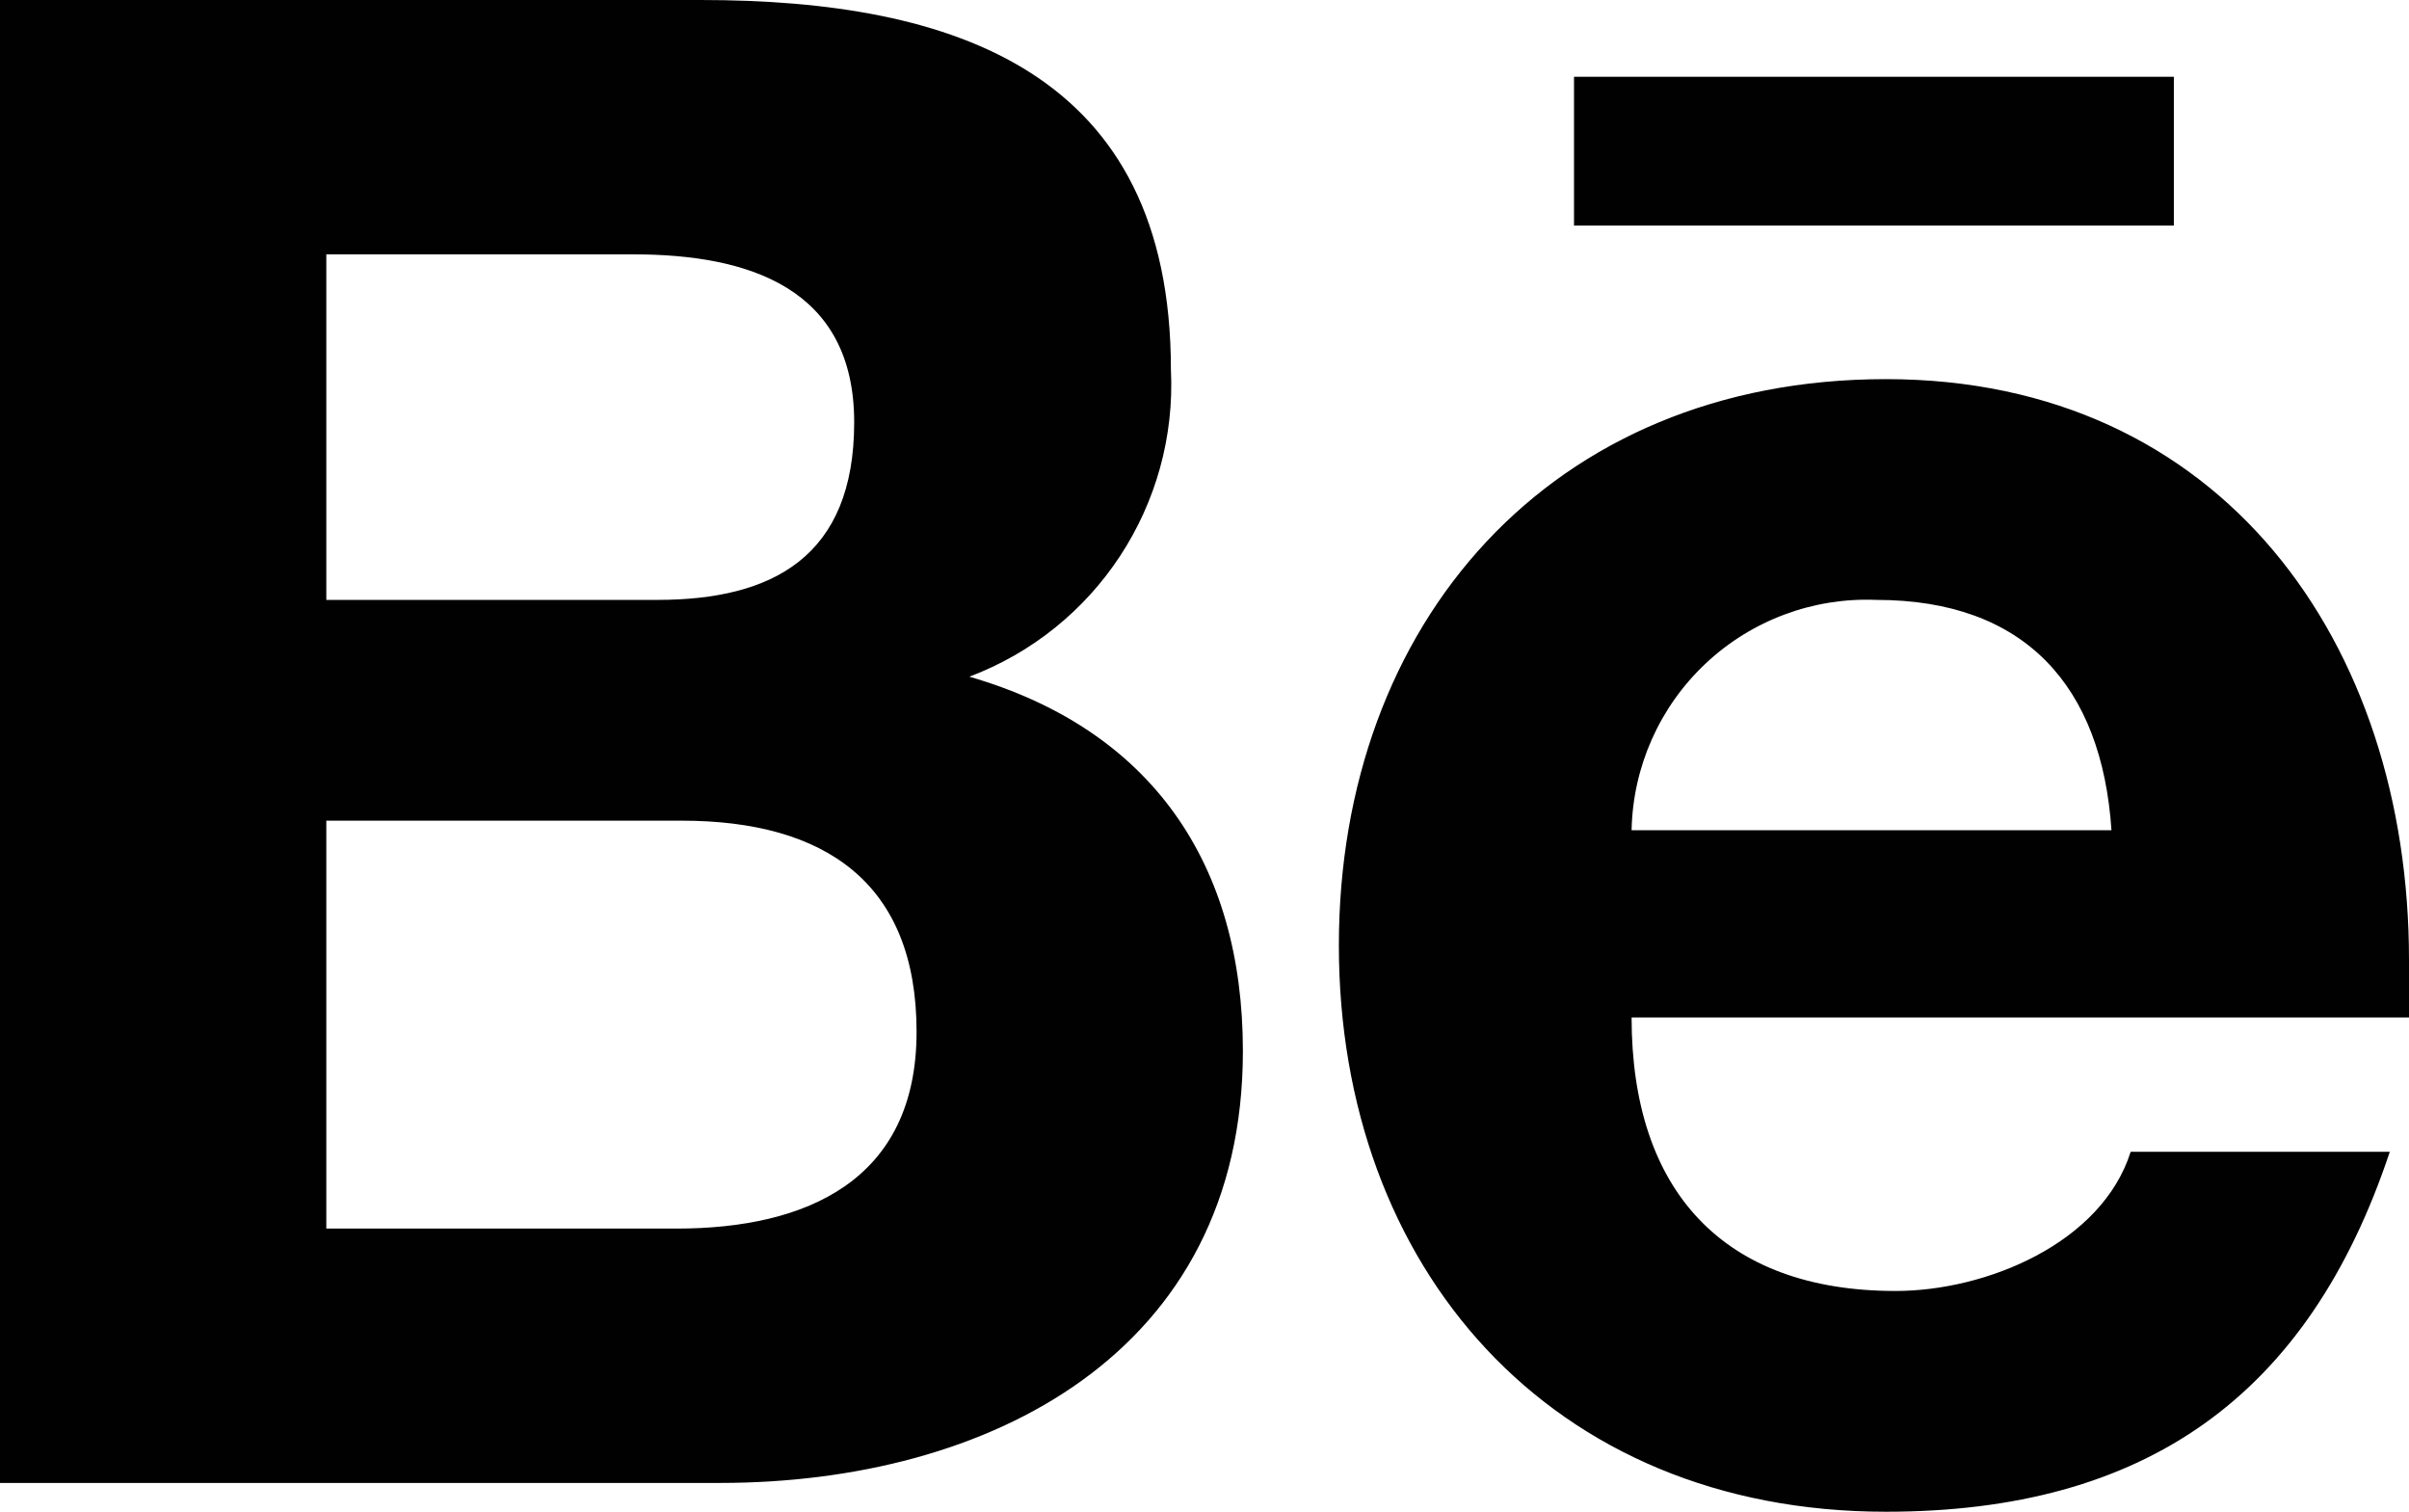
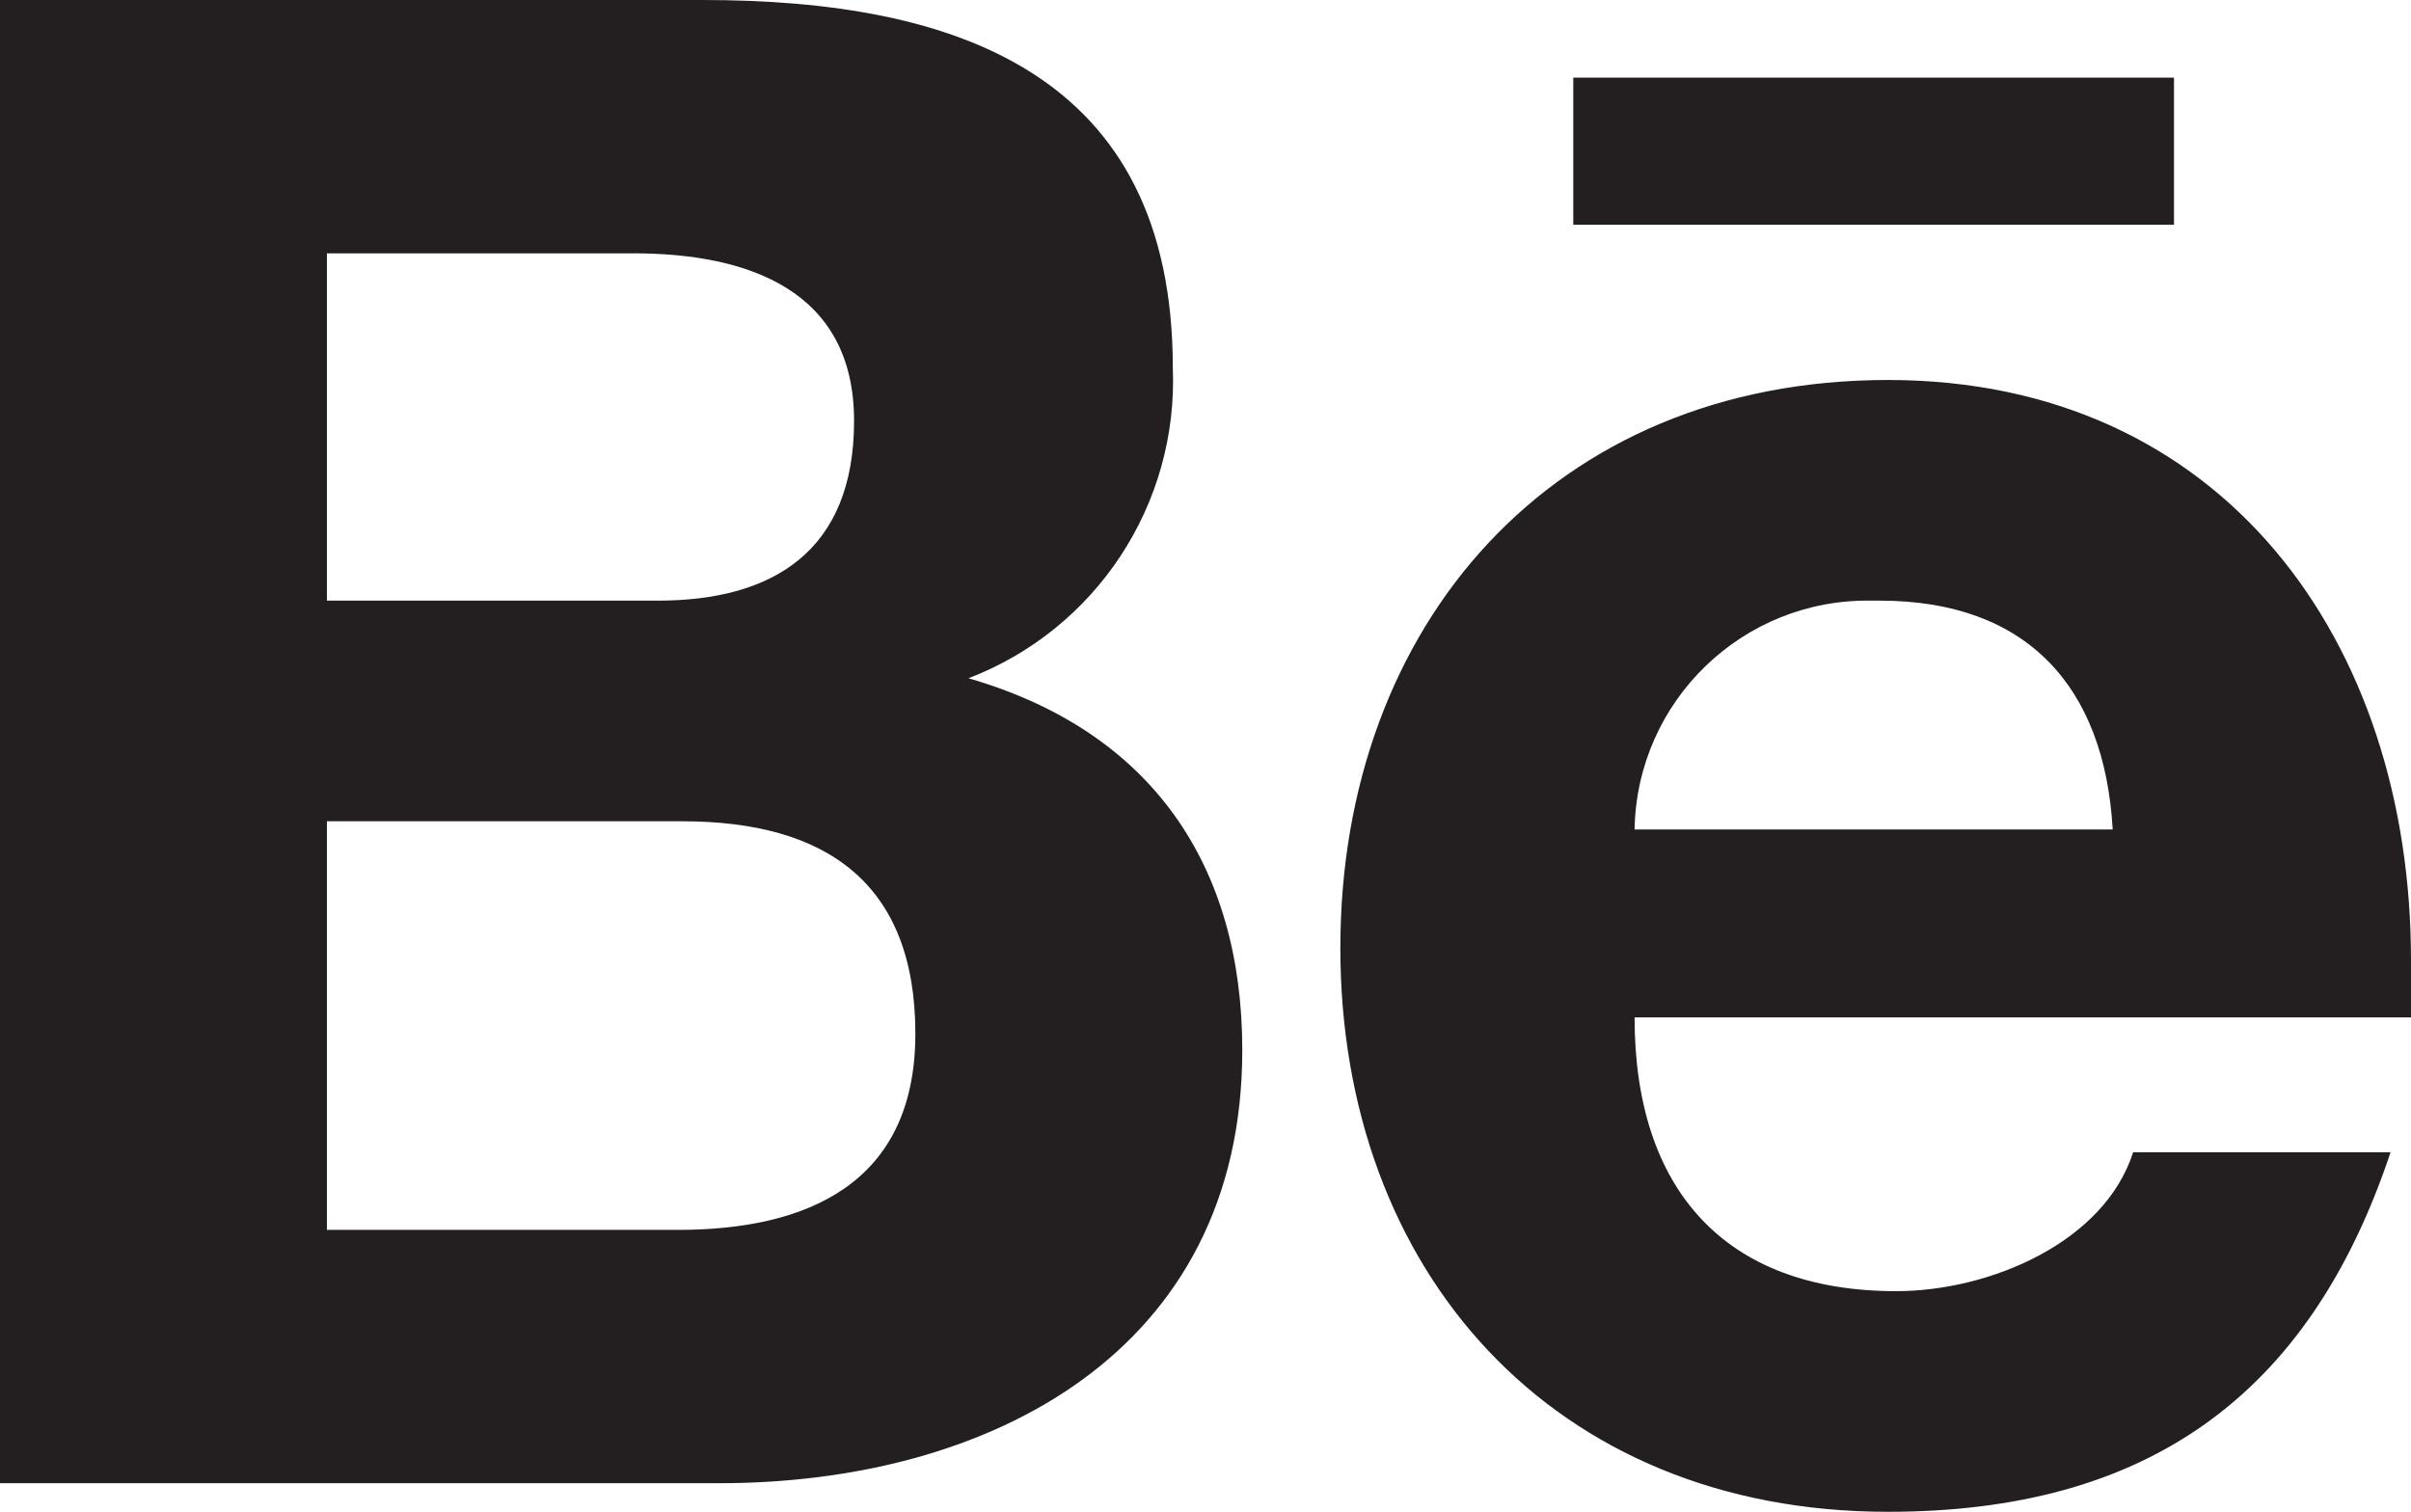
- <svg xmlns="http://www.w3.org/2000/svg" width="50.2" height="31.5" viewBox="0 0 50.2 31.5">
-   <path fill="#010101" d="M20.2 14.1a6.5 6.5 0 0 0 4.2-6.4c0-6.2-4.5-7.7-9.8-7.7H0v30.9h15c5.6 0 10.9-2.7 10.9-9 0-3.9-1.9-6.7-5.7-7.8zM6.8 5.3h6.4c2.4 0 4.6.7 4.6 3.5s-1.7 3.7-4.1 3.7H6.8zm7.3 20.3H6.8v-8.5h7.4c3 0 4.9 1.3 4.9 4.4s-2.3 4.1-5 4.1zM45.3 4.7H32.8V1.6h12.5v3.1zM50.2 20c0-6.6-3.9-12.1-10.9-12.1S27.9 13 27.9 19.7s4.4 11.8 11.4 11.8c5.4 0 8.8-2.4 10.5-7.5h-5.4c-.6 1.9-3 2.9-4.9 2.9-3.6 0-5.5-2.1-5.5-5.7h16.2zM34 17.3a4.9 4.9 0 0 1 5.1-4.8c3.1 0 4.7 1.8 4.9 4.8z" />
+ <svg xmlns="http://www.w3.org/2000/svg" width="59" height="37" viewBox="0 0 59 37">
+   <path fill="#231f20" d="M23.7 16.6a7.8 7.8 0 0 0 5-7.6c0-7.2-5.3-9-11.5-9H0v36.3h17.6c6.6 0 12.8-3.2 12.8-10.6 0-4.5-2.2-7.8-6.7-9.1zM8 6.2h7.5c2.8 0 5.4.9 5.4 4.1s-2 4.4-4.8 4.4H8zm8.6 23.9H8v-10h8.7c3.5 0 5.7 1.5 5.7 5.2s-2.7 4.8-5.8 4.8zM53.2 5.5H38.5V1.9h14.7zm5.8 18c0-7.8-4.6-14.2-12.8-14.2s-13.4 6-13.4 13.9S38 37 46.2 37c6.3 0 10.3-2.8 12.3-8.8h-6.3c-.7 2.2-3.5 3.4-5.8 3.4-4.2 0-6.4-2.5-6.4-6.7h19zm-19-3.2a5.7 5.7 0 0 1 5.8-5.6h.2c3.6 0 5.5 2.1 5.7 5.6z" />
</svg>
